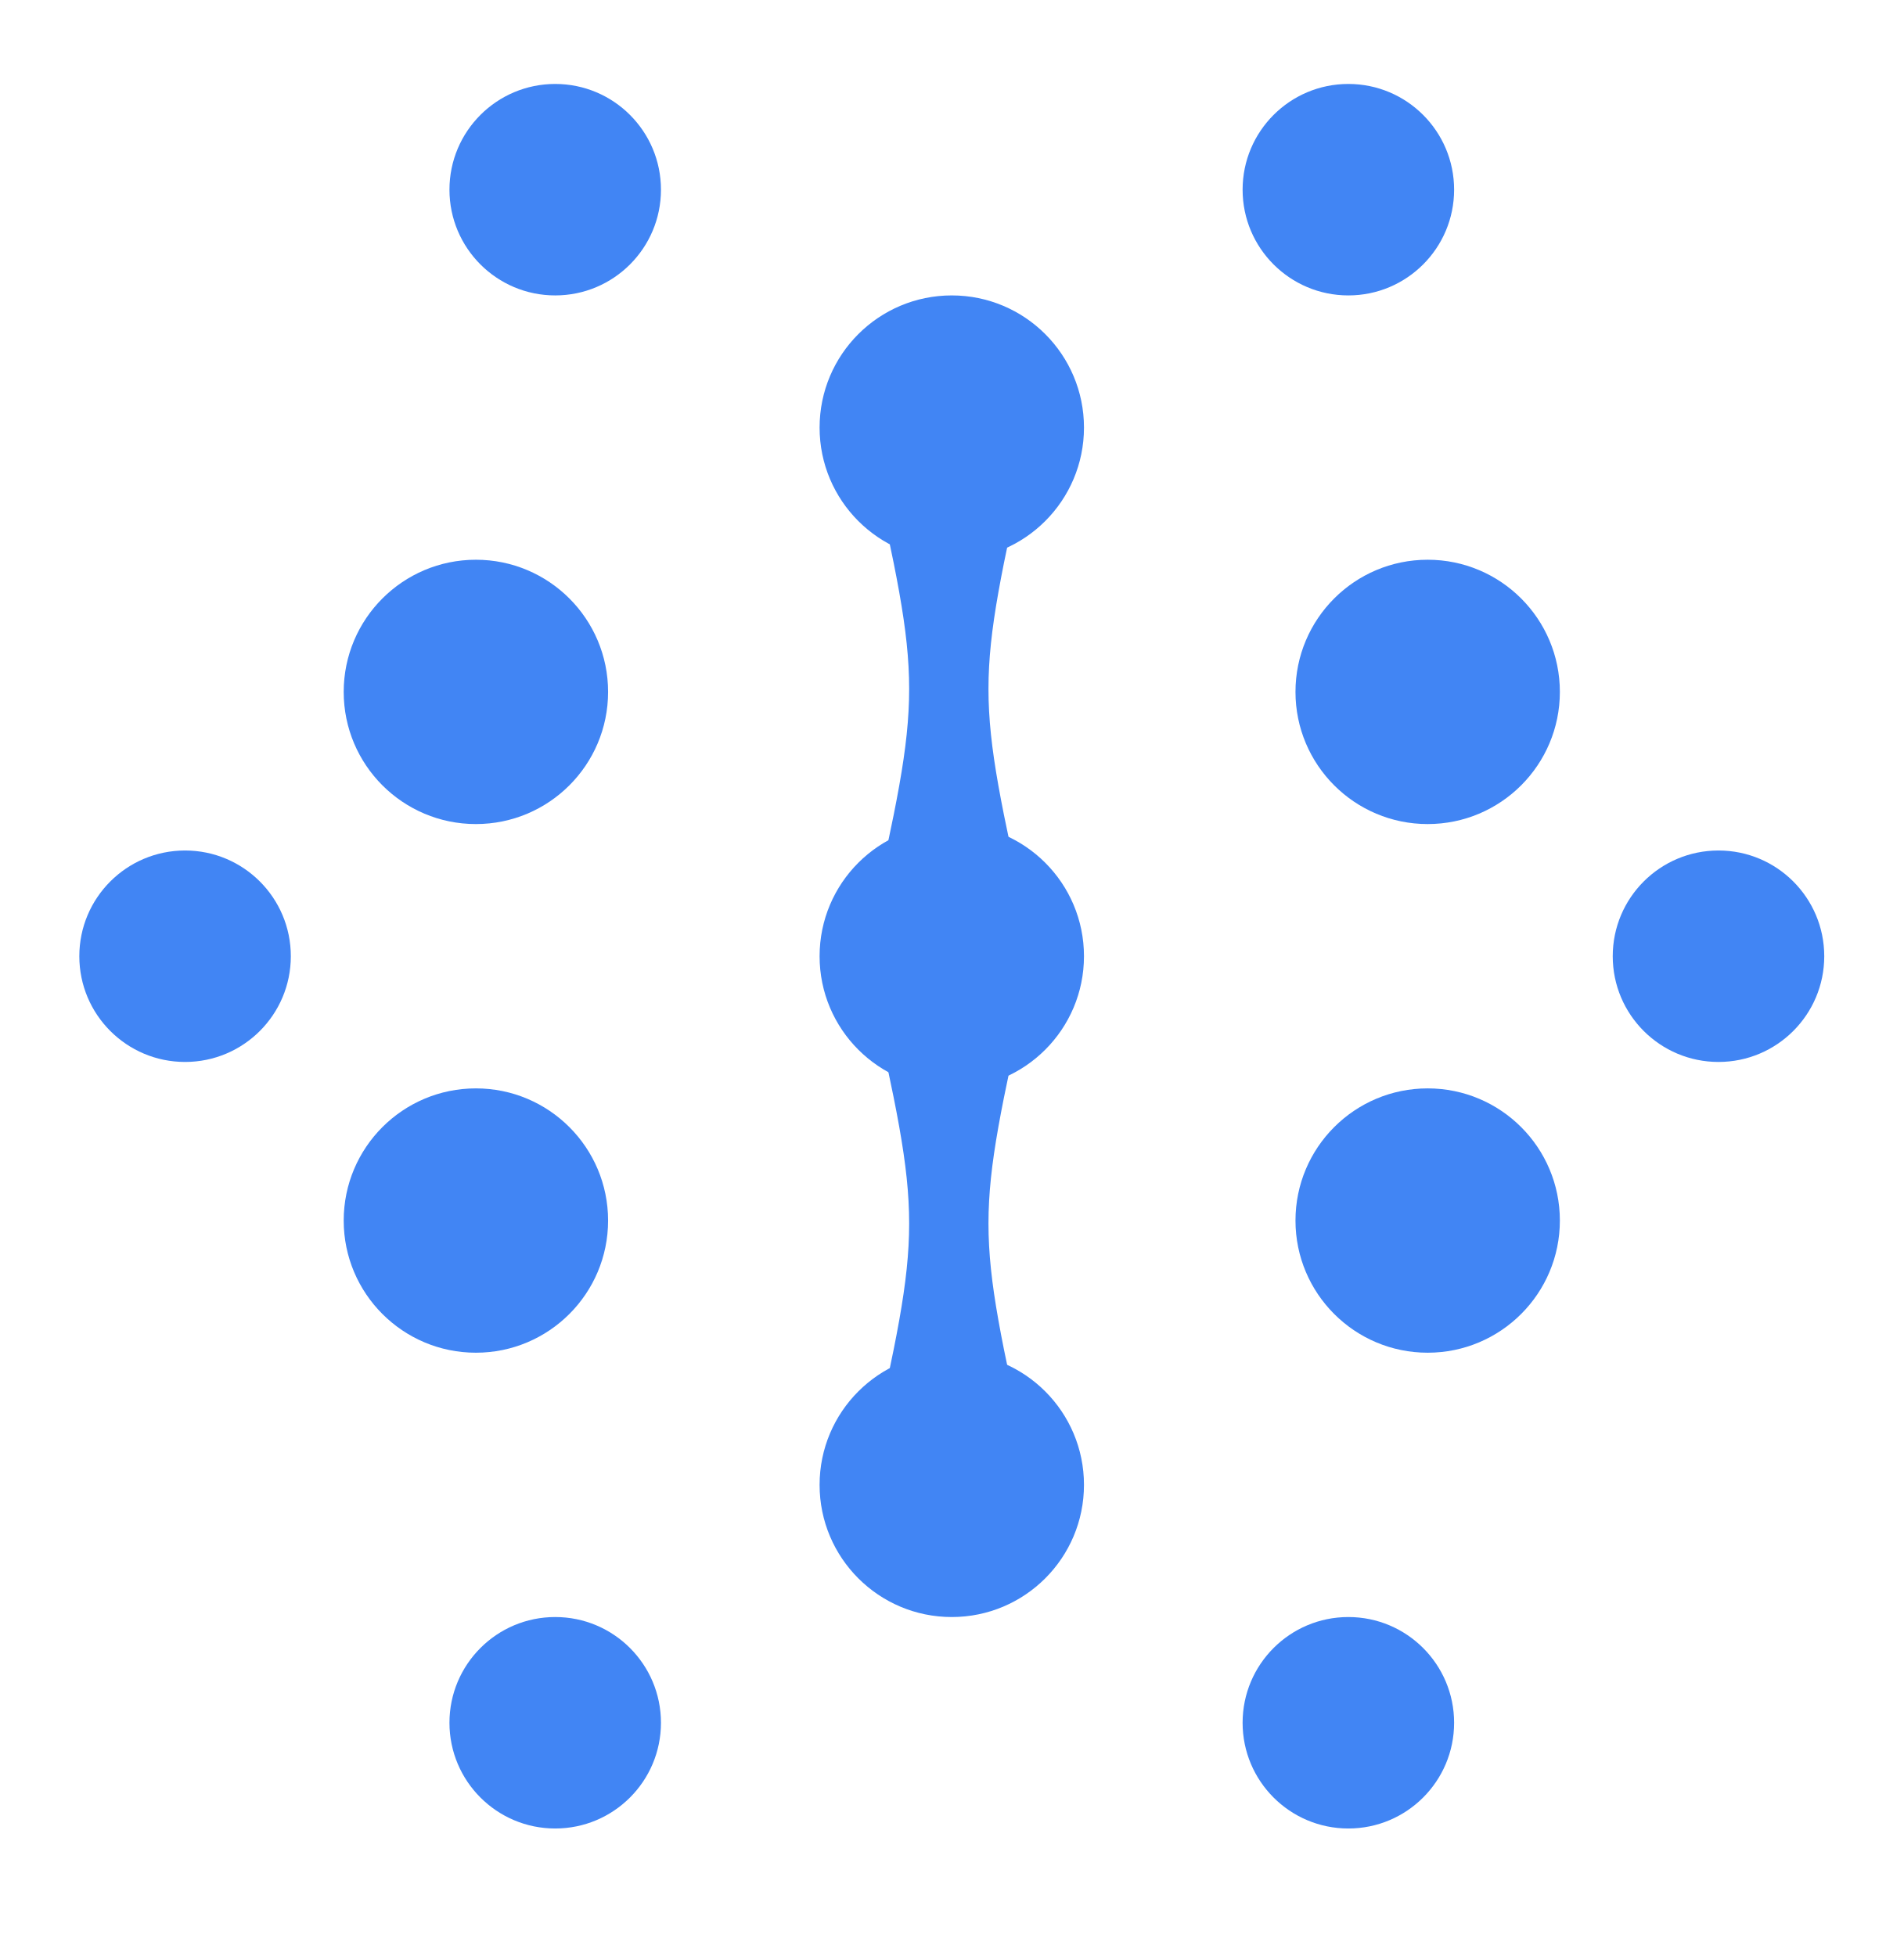
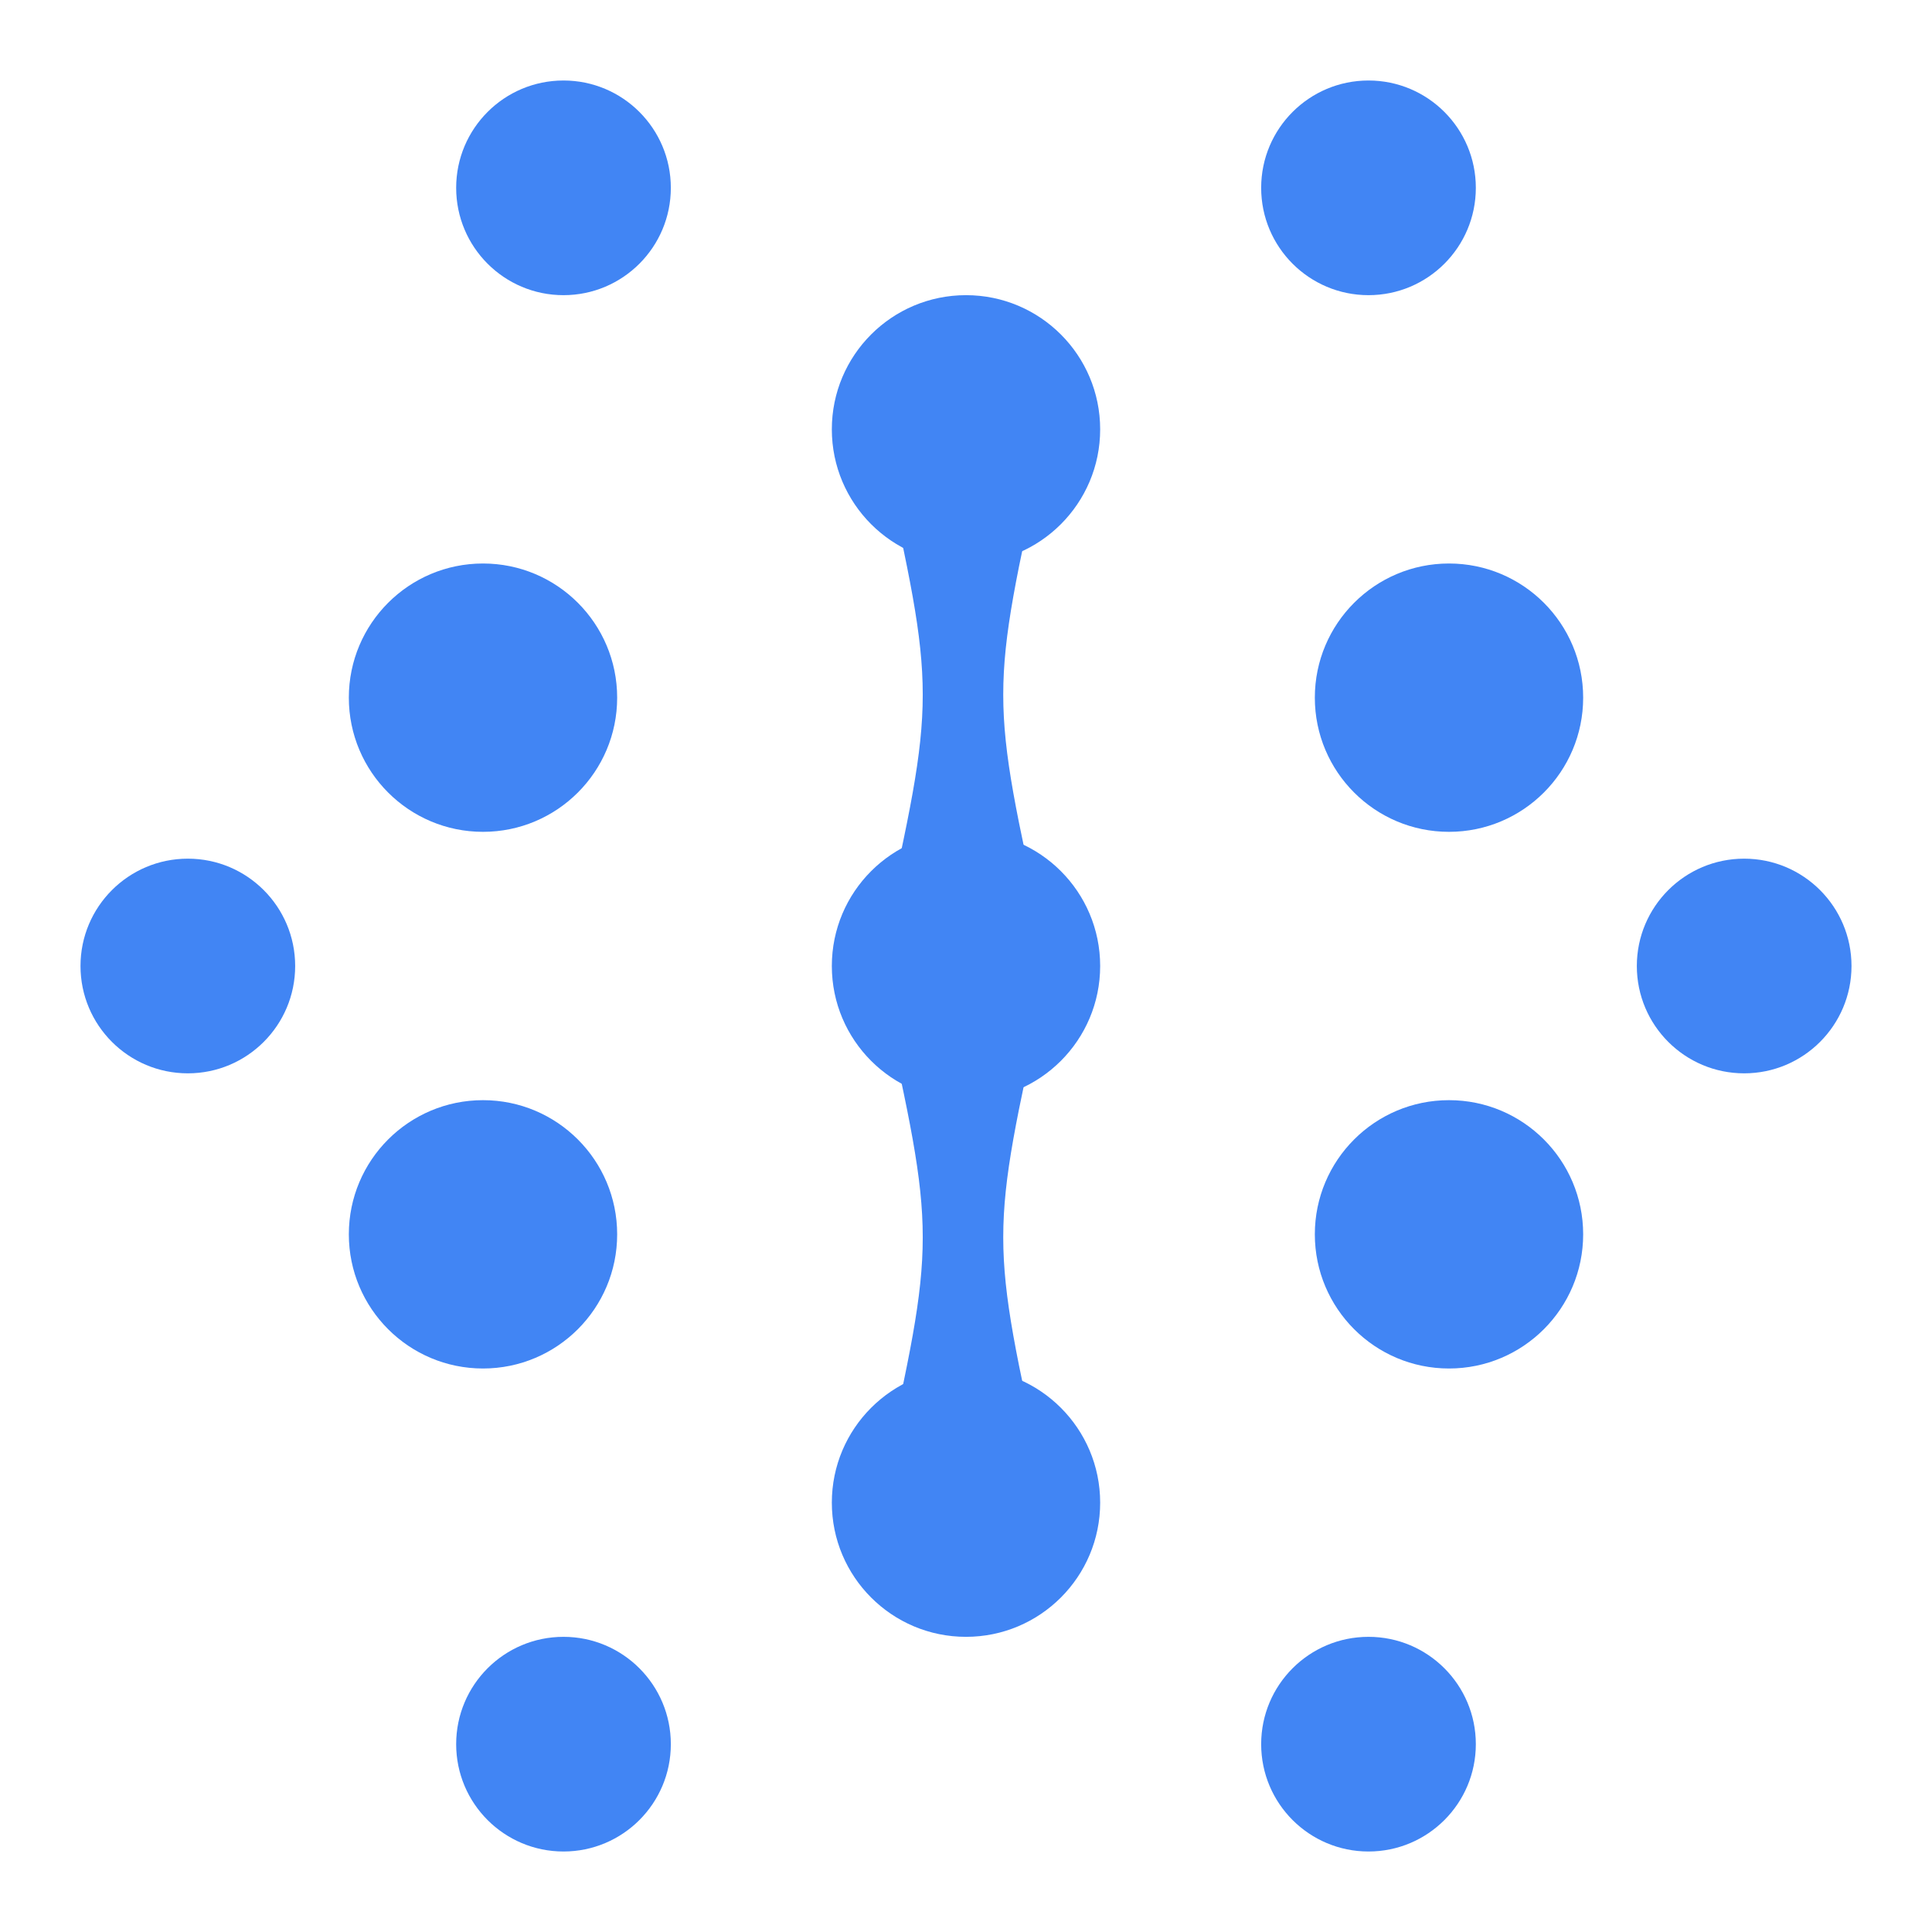
- <svg xmlns="http://www.w3.org/2000/svg" width="36" height="37" viewBox="0 0 36 37" fill="none">
-   <circle cx="18" cy="28.088" r="2.5" transform="rotate(90 18 28.0881)" fill="#4185F4" />
-   <circle cx="32.5" cy="18.088" r="2" transform="rotate(90 32.5 18.0881)" fill="#4185F4" />
-   <circle cx="3.5" cy="18.088" r="2" transform="rotate(90 3.5 18.0881)" fill="#4185F4" />
-   <circle cx="10.5" cy="32.588" r="2" transform="rotate(90 10.5 32.5881)" fill="#4185F4" />
-   <circle cx="10.5" cy="3.588" r="2" transform="rotate(90 10.5 3.58813)" fill="#4185F4" />
-   <circle cx="25.5" cy="32.588" r="2" transform="rotate(90 25.5 32.5881)" fill="#4185F4" />
-   <circle cx="25.5" cy="3.588" r="2" transform="rotate(90 25.5 3.58813)" fill="#4185F4" />
-   <circle cx="18" cy="18.088" r="2.5" transform="rotate(90 18 18.0881)" fill="#4185F4" />
-   <circle cx="18" cy="8.088" r="2.5" transform="rotate(90 18 8.08813)" fill="#4185F4" />
-   <circle cx="27" cy="13.088" r="2.5" transform="rotate(90 27 13.0881)" fill="#4185F4" />
-   <circle cx="27" cy="23.088" r="2.5" transform="rotate(90 27 23.0881)" fill="#4185F4" />
-   <circle cx="9" cy="13.088" r="2.5" transform="rotate(90 9 13.0881)" fill="#4185F4" />
-   <circle cx="9" cy="23.088" r="2.5" transform="rotate(90 9 23.0881)" fill="#4185F4" />
-   <path d="M19.444 17.532L16.444 17.532C17.444 13.032 17.444 13.032 16.444 8.532L19.444 8.532C18.444 13.032 18.444 13.032 19.444 17.532Z" fill="#4185F4" />
-   <path d="M19.444 27.644L16.444 27.644C17.444 23.144 17.444 23.144 16.444 18.644L19.444 18.644C18.444 23.144 18.444 23.144 19.444 27.644Z" fill="#4185F4" />
+ <svg xmlns="http://www.w3.org/2000/svg" width="36" height="36" viewBox="0 0 36 36" fill="none">
+   <circle cx="18" cy="28" r="2.5" transform="rotate(90 18 28)" fill="#4185F4" />
+   <circle cx="32.5" cy="18" r="2" transform="rotate(90 32.5 18)" fill="#4185F4" />
+   <circle cx="3.5" cy="18" r="2" transform="rotate(90 3.5 18)" fill="#4185F4" />
+   <circle cx="10.5" cy="32.5" r="2" transform="rotate(90 10.5 32.5)" fill="#4185F4" />
+   <circle cx="10.5" cy="3.5" r="2" transform="rotate(90 10.5 3.5)" fill="#4185F4" />
+   <circle cx="25.5" cy="32.5" r="2" transform="rotate(90 25.5 32.5)" fill="#4185F4" />
+   <circle cx="25.5" cy="3.5" r="2" transform="rotate(90 25.5 3.5)" fill="#4185F4" />
+   <circle cx="18" cy="18" r="2.5" transform="rotate(90 18 18)" fill="#4185F4" />
+   <circle cx="18" cy="8" r="2.5" transform="rotate(90 18 8)" fill="#4185F4" />
+   <circle cx="27" cy="13" r="2.5" transform="rotate(90 27 13)" fill="#4185F4" />
+   <circle cx="27" cy="23" r="2.5" transform="rotate(90 27 23)" fill="#4185F4" />
+   <circle cx="9" cy="13" r="2.5" transform="rotate(90 9 13)" fill="#4185F4" />
+   <circle cx="9" cy="23" r="2.5" transform="rotate(90 9 23)" fill="#4185F4" />
+   <path d="M19.444 17.444L16.444 17.444C17.444 12.944 17.444 12.944 16.444 8.444L19.444 8.444C18.444 12.944 18.444 12.944 19.444 17.444Z" fill="#4185F4" />
+   <path d="M19.444 27.556L16.444 27.556C17.444 23.056 17.444 23.056 16.444 18.556L19.444 18.556C18.444 23.056 18.444 23.056 19.444 27.556Z" fill="#4185F4" />
</svg>
